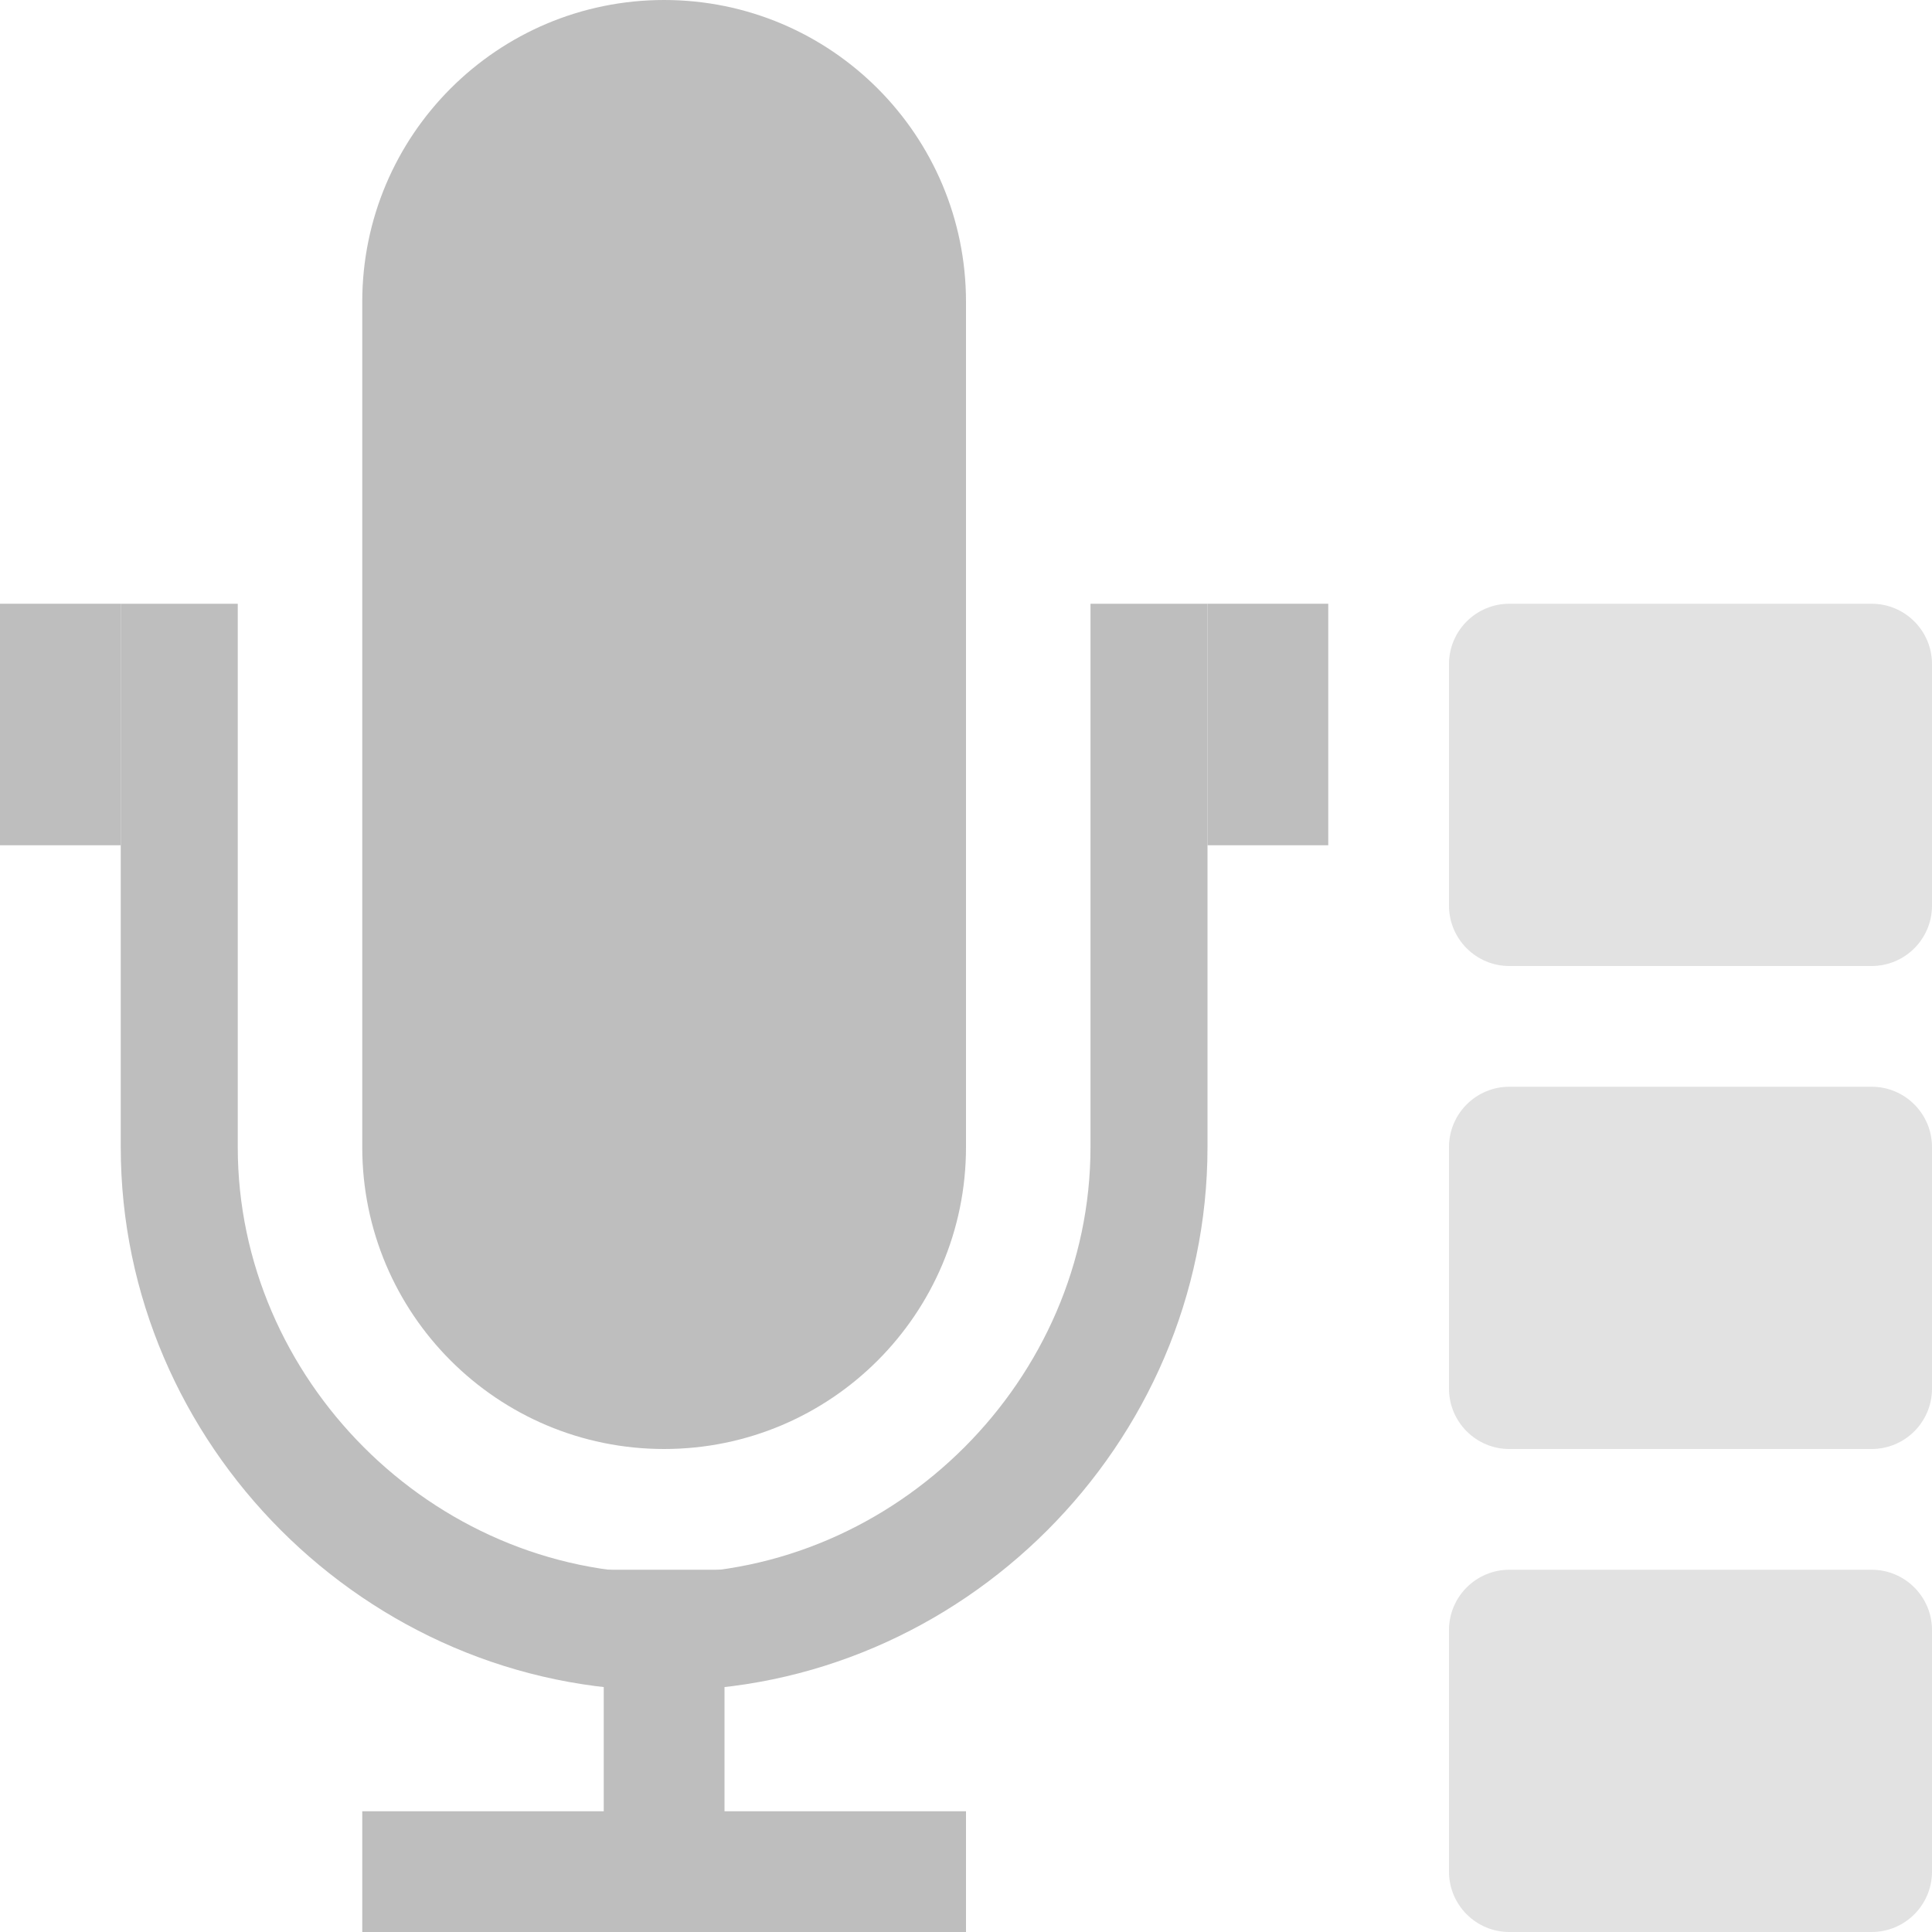
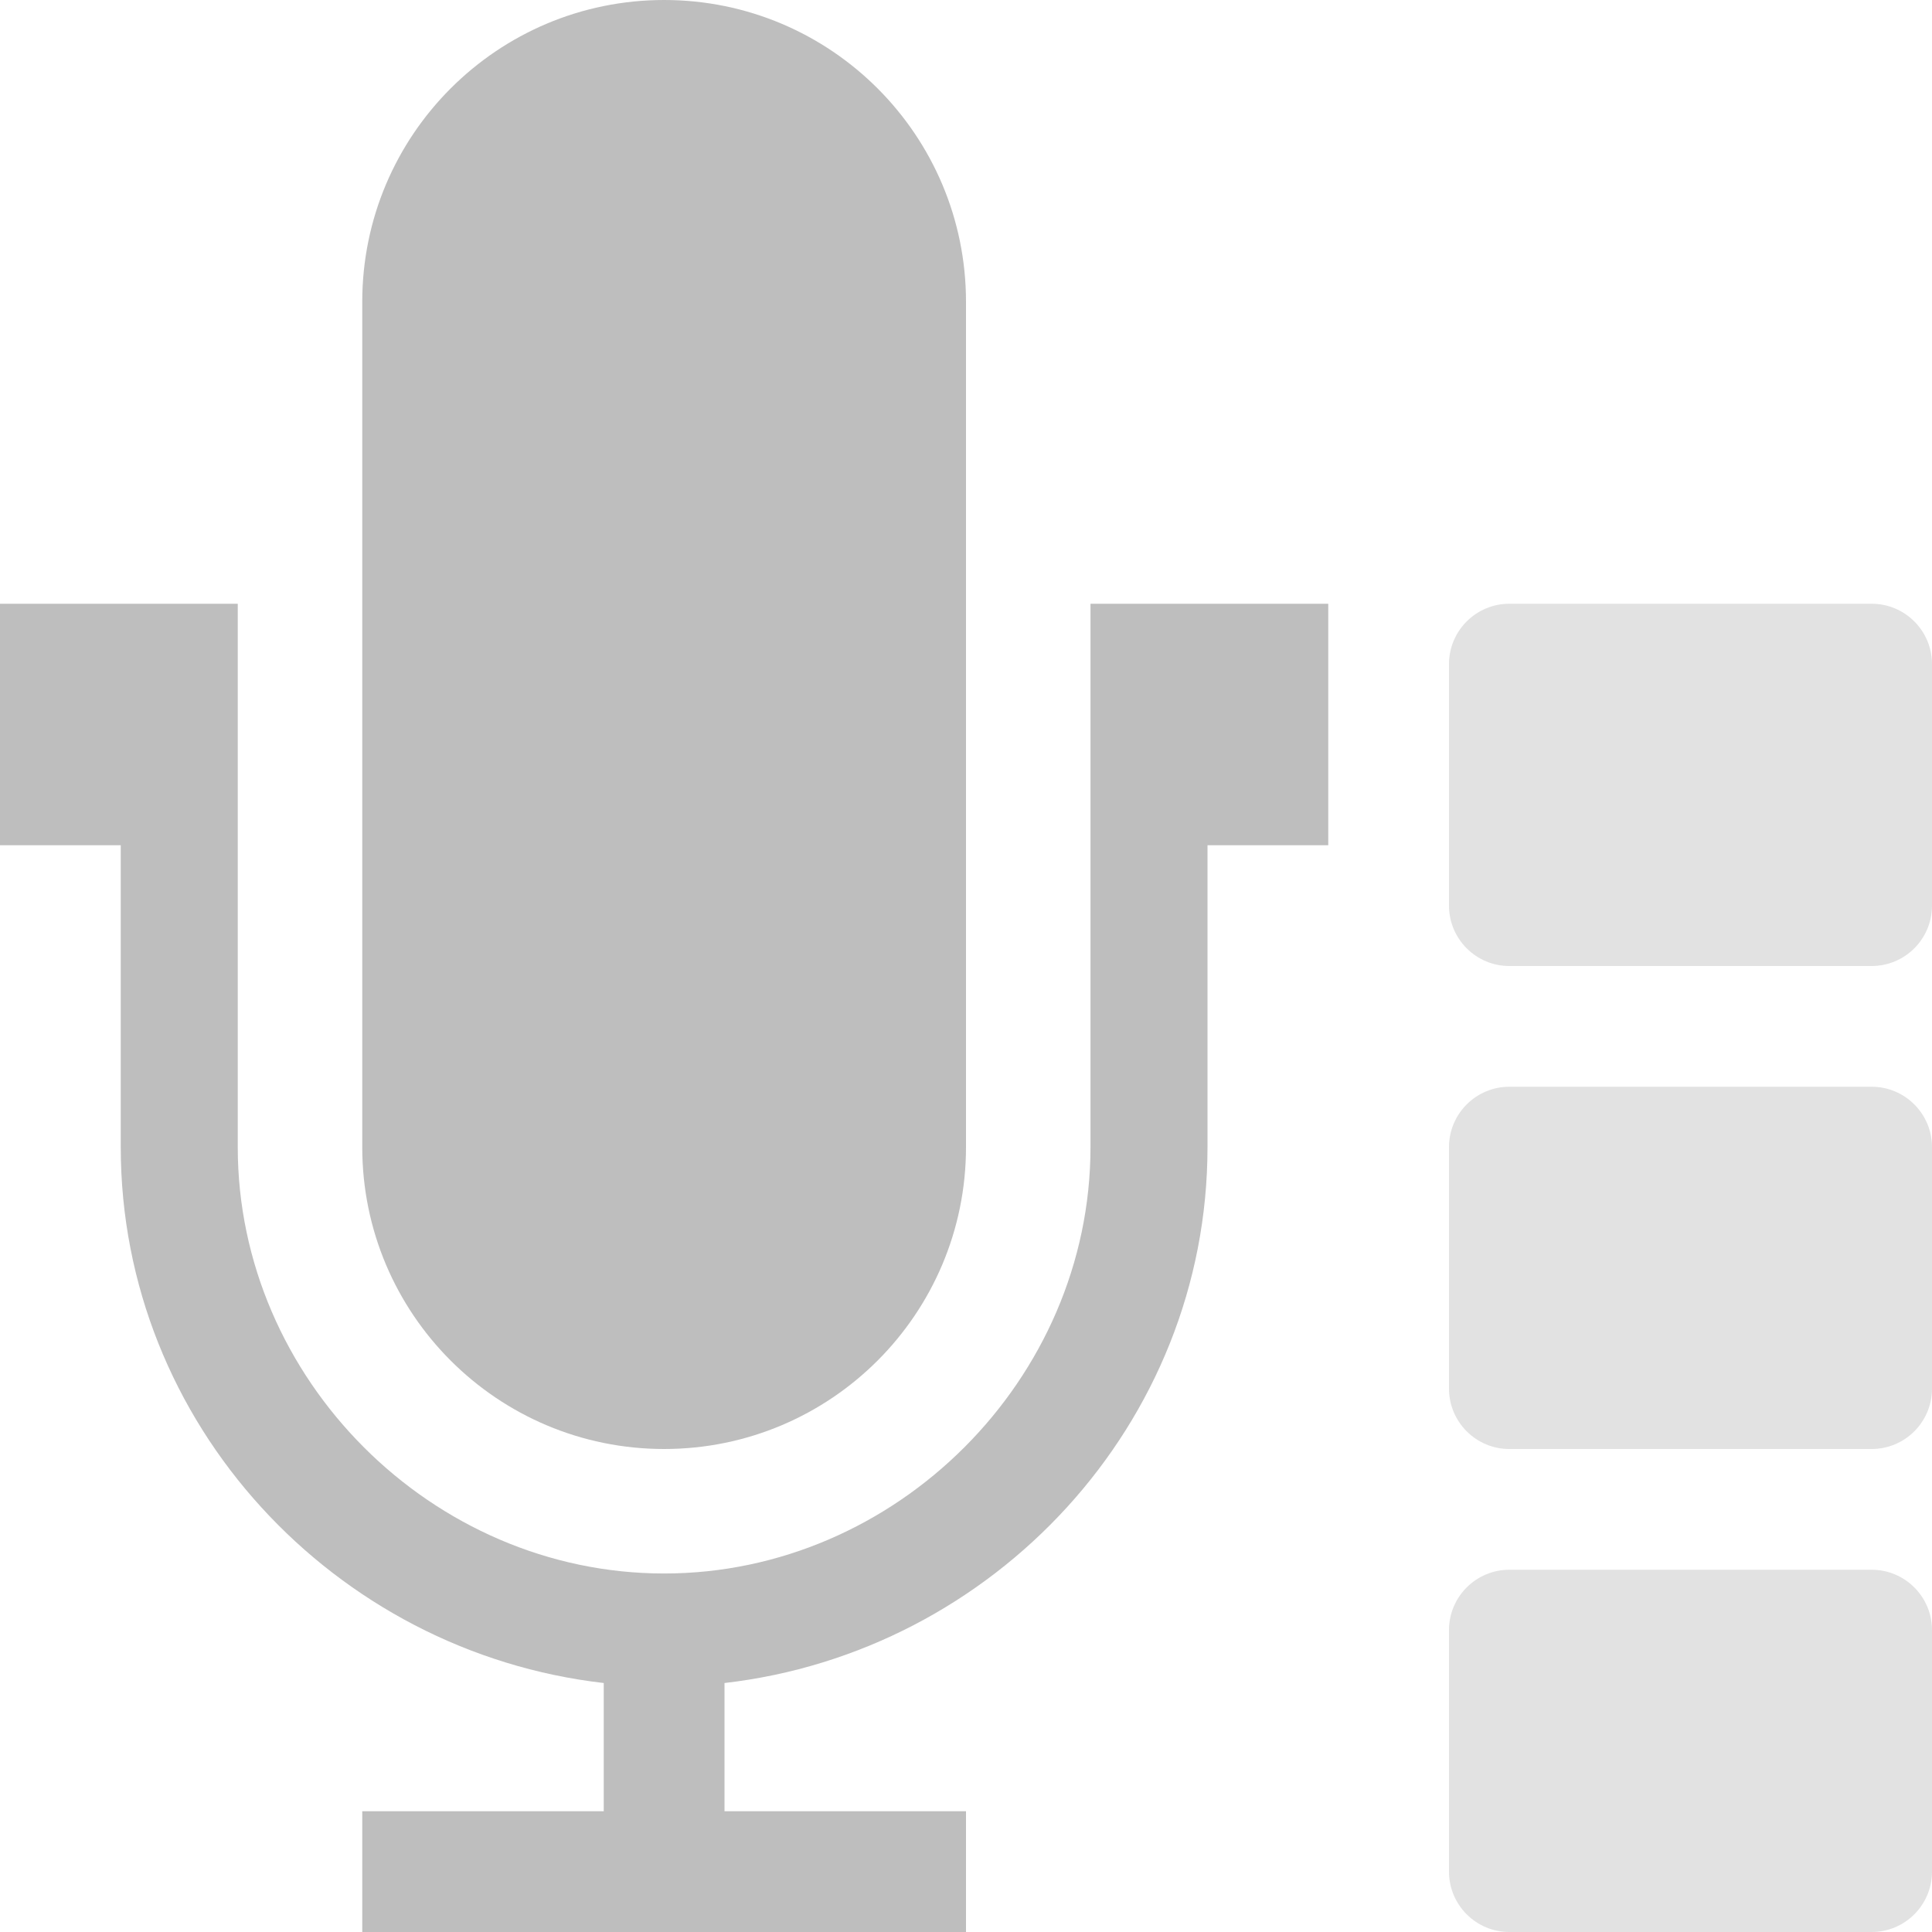
- <svg xmlns="http://www.w3.org/2000/svg" xmlns:xlink="http://www.w3.org/1999/xlink" width="16" height="16" id="svg2" version="1.0">
-   <defs id="defs4">
-     <linearGradient id="linearGradient3171">
-       <stop id="stop3173" offset="0" style="stop-color:#000000;stop-opacity:1;" />
-       <stop id="stop3175" offset="1" style="stop-color:#000000;stop-opacity:0;" />
-     </linearGradient>
-     <linearGradient xlink:href="#linearGradient3171" id="linearGradient3342" gradientUnits="userSpaceOnUse" x1="4.938" y1="11" x2="8" y2="11" />
-     <linearGradient id="linearGradient3266">
-       <stop id="stop3268" offset="0" style="stop-color:#505050;stop-opacity:1;" />
-       <stop id="stop3270" offset="1" style="stop-color:#505050;stop-opacity:0;" />
-     </linearGradient>
-     <linearGradient xlink:href="#linearGradient3266" id="linearGradient3340" gradientUnits="userSpaceOnUse" gradientTransform="translate(2,0)" x1="3.889" y1="15.657" x2="4.329" y2="12.843" />
-     <linearGradient xlink:href="#linearGradient3242" id="linearGradient3338" gradientUnits="userSpaceOnUse" x1="3.5" y1="14.031" x2="3.5" y2="7.996" />
-     <linearGradient id="linearGradient3242">
-       <stop id="stop3244" offset="0" style="stop-color:#505050;stop-opacity:1;" />
-       <stop style="stop-color:#a7a7a7;stop-opacity:1;" offset="0.5" id="stop3260" />
-       <stop style="stop-color:#ffffff;stop-opacity:1;" offset="0.7" id="stop3250" />
-       <stop id="stop3246" offset="1" style="stop-color:#c8c8c8;stop-opacity:1;" />
-     </linearGradient>
-     <linearGradient xlink:href="#linearGradient3242" id="linearGradient3336" gradientUnits="userSpaceOnUse" x1="7.613" y1="14.757" x2="5.525" y2="7.243" />
-     <linearGradient id="ShadowGradient">
-       <stop style="stop-color:#000000;stop-opacity:1;" offset="0" id="stop3393" />
-       <stop style="stop-color:#000000;stop-opacity:0;" offset="1" id="stop3395" />
-     </linearGradient>
-     <linearGradient id="StandardGradient">
-       <stop style="stop-color:#000000;stop-opacity:1;" offset="0" id="stop3389" />
-       <stop style="stop-color:#646464;stop-opacity:1;" offset="1" id="stop3391" />
-     </linearGradient>
-     <linearGradient xlink:href="#StandardGradient" id="linearGradient3381" x1="9.938" y1="3" x2="9.938" y2="19.018" gradientUnits="userSpaceOnUse" />
-     <linearGradient xlink:href="#StandardGradient" id="linearGradient3782" x1="9.75" y1="5" x2="9.75" y2="19.056" gradientUnits="userSpaceOnUse" gradientTransform="translate(0,-1)" />
-     <linearGradient xlink:href="#StandardGradient" id="linearGradient2400" gradientUnits="userSpaceOnUse" gradientTransform="translate(-9,10)" x1="9.75" y1="5" x2="9.75" y2="19.056" />
-     <linearGradient xlink:href="#StandardGradient" id="linearGradient3174" gradientUnits="userSpaceOnUse" gradientTransform="matrix(0.7071068,0.7071068,-0.7071068,0.7071068,0.8856249,4.153634)" x1="9.75" y1="5" x2="9.75" y2="19.056" />
-     <linearGradient xlink:href="#StandardGradient" id="linearGradient3178" gradientUnits="userSpaceOnUse" gradientTransform="matrix(0,1,-1,0,12.00982,7.009822)" x1="9.75" y1="5" x2="9.75" y2="19.056" />
-     <linearGradient xlink:href="#StandardGradient" id="linearGradient3182" gradientUnits="userSpaceOnUse" gradientTransform="matrix(-0.7071068,0.7071068,-0.7071068,-0.7071068,17.85619,16.89545)" x1="9.75" y1="5" x2="9.75" y2="19.056" />
-     <linearGradient xlink:href="#StandardGradient" id="linearGradient3186" gradientUnits="userSpaceOnUse" gradientTransform="matrix(-1,0,0,-1,15,28.01964)" x1="9.75" y1="5" x2="9.75" y2="19.056" />
-     <linearGradient xlink:href="#StandardGradient" id="linearGradient3190" gradientUnits="userSpaceOnUse" gradientTransform="matrix(-0.7071068,-0.7071068,0.7071068,-0.7071068,5.114375,33.86601)" x1="9.75" y1="5" x2="9.75" y2="19.056" />
-     <linearGradient xlink:href="#StandardGradient" id="linearGradient3194" gradientUnits="userSpaceOnUse" gradientTransform="matrix(0,-1,1,0,-6.009822,31.00982)" x1="9.75" y1="5" x2="9.75" y2="19.056" />
-     <linearGradient xlink:href="#StandardGradient" id="linearGradient3198" gradientUnits="userSpaceOnUse" gradientTransform="matrix(0.7071068,-0.7071068,0.7071068,0.7071068,-11.85619,21.1242)" x1="9.75" y1="5" x2="9.75" y2="19.056" />
-     <linearGradient xlink:href="#StandardGradient" id="linearGradient3224" gradientUnits="userSpaceOnUse" gradientTransform="matrix(0.7071068,0.7071068,-0.7071068,0.7071068,11.29289,-6.263456)" x1="9.75" y1="5" x2="9.75" y2="19.056" />
-     <linearGradient xlink:href="#StandardGradient" id="linearGradient2407" gradientUnits="userSpaceOnUse" gradientTransform="translate(-22,-5)" x1="9.75" y1="5" x2="9.75" y2="19.056" />
-     <linearGradient xlink:href="#StandardGradient" id="linearGradient3228" x1="6.701" y1="1" x2="6.701" y2="15.001" gradientUnits="userSpaceOnUse" />
-     <linearGradient xlink:href="#linearGradient3171" id="linearGradient2630" gradientUnits="userSpaceOnUse" x1="4.938" y1="11" x2="8" y2="11" gradientTransform="translate(4.8043455e-2,-1.054602)" />
-     <linearGradient xlink:href="#linearGradient3266" id="linearGradient2633" gradientUnits="userSpaceOnUse" gradientTransform="translate(2.048043,-1.054602)" x1="3.889" y1="15.657" x2="4.329" y2="12.843" />
-     <linearGradient xlink:href="#linearGradient3242" id="linearGradient2636" gradientUnits="userSpaceOnUse" x1="3.5" y1="14.031" x2="3.5" y2="7.996" gradientTransform="translate(4.8043455e-2,-1.054602)" />
-     <linearGradient xlink:href="#linearGradient3242" id="linearGradient2639" gradientUnits="userSpaceOnUse" x1="7.613" y1="14.757" x2="5.525" y2="7.243" gradientTransform="translate(4.8043455e-2,-1.054602)" />
-     <linearGradient xlink:href="#linearGradient3242" id="linearGradient2641" gradientUnits="userSpaceOnUse" gradientTransform="translate(-2,-3)" x1="7.613" y1="14.757" x2="5.525" y2="7.243" />
-     <linearGradient xlink:href="#StandardGradient" id="linearGradient3421" x1="8.438" y1="1" x2="8.438" y2="15.008" gradientUnits="userSpaceOnUse" />
-     <linearGradient xlink:href="#StandardGradient" id="linearGradient2433" gradientUnits="userSpaceOnUse" x1="8.438" y1="1" x2="8.438" y2="15.008" gradientTransform="matrix(1.239731,0,0,1,-2.145046,0)" />
-     <linearGradient xlink:href="#StandardGradient" id="linearGradient2435" gradientUnits="userSpaceOnUse" x1="8.438" y1="1" x2="8.438" y2="15.008" gradientTransform="matrix(1.306501,0,0,1,-3.664489,0)" />
-     <linearGradient xlink:href="#StandardGradient" id="linearGradient2437" gradientUnits="userSpaceOnUse" x1="8.438" y1="1" x2="8.438" y2="15.008" gradientTransform="matrix(1.315615,0,0,1,-4.720049,0)" />
-     <linearGradient xlink:href="#StandardGradient" id="linearGradient2898" gradientUnits="userSpaceOnUse" x1="8.438" y1="1" x2="8.438" y2="15.008" />
-     <linearGradient xlink:href="#linearGradient4081" id="linearGradient3538" gradientUnits="userSpaceOnUse" gradientTransform="translate(1,0)" x1="16.5" y1="19.543" x2="16.5" y2="2.5" />
-     <linearGradient id="linearGradient4081">
-       <stop style="stop-color:#aaaaaa;stop-opacity:1;" offset="0" id="stop4083" />
-       <stop style="stop-color:#f0f0f0;stop-opacity:1;" offset="1" id="stop4085" />
-     </linearGradient>
-     <linearGradient xlink:href="#linearGradient4081" id="linearGradient3542" gradientUnits="userSpaceOnUse" gradientTransform="translate(-4,-3)" x1="10.505" y1="15.281" x2="10.505" y2="6.746" />
-     <linearGradient id="linearGradient2926">
-       <stop style="stop-color:#aaaaaa;stop-opacity:1;" offset="0" id="stop2928" />
-       <stop style="stop-color:#f0f0f0;stop-opacity:1;" offset="1" id="stop2930" />
-     </linearGradient>
-     <linearGradient xlink:href="#linearGradient4081" id="linearGradient3540" gradientUnits="userSpaceOnUse" gradientTransform="translate(-4,-3)" x1="14.525" y1="17.419" x2="14.525" y2="4.625" />
-     <linearGradient id="linearGradient2933">
-       <stop style="stop-color:#aaaaaa;stop-opacity:1;" offset="0" id="stop2935" />
-       <stop style="stop-color:#f0f0f0;stop-opacity:1;" offset="1" id="stop2937" />
-     </linearGradient>
-     <linearGradient y2="2.5" x2="16.5" y1="19.543" x1="16.5" gradientTransform="translate(-4,-3)" gradientUnits="userSpaceOnUse" id="linearGradient2942" xlink:href="#linearGradient4081" />
-     <linearGradient xlink:href="#linearGradient4081" id="linearGradient2945" gradientUnits="userSpaceOnUse" gradientTransform="translate(-4,-3)" x1="16.5" y1="19.543" x2="16.5" y2="2.5" />
-     <linearGradient xlink:href="#linearGradient4081" id="linearGradient2948" gradientUnits="userSpaceOnUse" gradientTransform="matrix(1,0,0,0.9435237,-4,-2.375231)" x1="16.5" y1="19.543" x2="16.5" y2="2.5" />
-     <linearGradient xlink:href="#StandardGradient" id="linearGradient2950" gradientUnits="userSpaceOnUse" x1="8.438" y1="1" x2="8.438" y2="15.008" />
-     <linearGradient xlink:href="#StandardGradient" id="linearGradient3729" gradientUnits="userSpaceOnUse" x1="8.438" y1="1" x2="8.438" y2="15.008" gradientTransform="translate(0,1)" />
-     <linearGradient xlink:href="#StandardGradient" id="linearGradient3731" gradientUnits="userSpaceOnUse" x1="8.438" y1="1" x2="8.438" y2="15.008" />
-     <linearGradient id="StandardGradient-1" gradientTransform="scale(1.146726,0.8720476)" x1="7.19" y1="6.955" x2="7.19" y2="18.319" gradientUnits="userSpaceOnUse">
-       <stop style="stop-color:#000000;stop-opacity:0.863;" offset="0" id="stop3280" />
-       <stop style="stop-color:#000000;stop-opacity:0.471;" offset="1" id="stop3282" />
-     </linearGradient>
-     <linearGradient y2="18.319" x2="7.19" y1="6.955" x1="7.19" gradientTransform="matrix(1.146726,0,0,0.8720476,2.519674,8.538319)" gradientUnits="userSpaceOnUse" id="linearGradient3785" xlink:href="#StandardGradient-1" />
-     <linearGradient xlink:href="#StandardGradient-1" id="linearGradient3804" gradientUnits="userSpaceOnUse" x1="8.438" y1="1" x2="8.438" y2="15.008" />
-     <linearGradient xlink:href="#StandardGradient-1" id="linearGradient3808" gradientUnits="userSpaceOnUse" x1="8.438" y1="1" x2="8.438" y2="15.008" gradientTransform="translate(0,1)" />
-     <linearGradient xlink:href="#StandardGradient-1" id="linearGradient3812" gradientUnits="userSpaceOnUse" x1="8.438" y1="1" x2="8.438" y2="15.008" />
-     <linearGradient xlink:href="#StandardGradient-1" id="linearGradient3817" gradientUnits="userSpaceOnUse" x1="8.438" y1="1" x2="8.438" y2="15.008" gradientTransform="translate(-20,0)" />
-     <clipPath clipPathUnits="userSpaceOnUse" id="clipPath3824">
-       <path style="fill:#ff00ff;fill-opacity:1;stroke:none;display:inline" d="m -20,0 0,16 16,0 0,-16 -16,0 z M -7.625,1 C -5.996,2.929 -5,5.343 -5,8 c 1e-6,2.708 -1.032,5.179 -2.719,7.125 l -1.5,-1.25 c 1.364,-1.613 2.188,-3.652 2.188,-5.875 0,-2.164 -0.763,-4.157 -2.062,-5.75 L -7.625,1 z M -9.812,2.844 C -8.663,4.274 -8,6.068 -8,8 c 0,1.988 -0.723,3.804 -1.938,5.25 l -1.5,-1.281 C -10.54,10.862 -10,9.501 -10,8 -10,6.556 -10.507,5.241 -11.344,4.156 l 1.531,-1.312 z m -5.188,1.125 0,8 L -17,10 -18.5,10 C -18.777,10 -19,9.777 -19,9.5 l 0,-3 C -19,6.223 -18.777,6 -18.5,6 l 1.5,0 2,-2.031 z M -12.062,4.75 C -11.393,5.666 -11,6.804 -11,8 c 0,1.259 -0.42,2.432 -1.156,3.375 L -13.688,10.062 C -13.264,9.47 -13,8.769 -13,8 -13,7.282 -13.219,6.63 -13.594,6.062 L -12.062,4.75 z" id="path3826" />
-     </clipPath>
-     <linearGradient xlink:href="#StandardGradient-6" id="linearGradient3750" x1="11" y1="3" x2="11" y2="20.117" gradientUnits="userSpaceOnUse" />
-     <linearGradient id="StandardGradient-6" gradientTransform="matrix(0.9984539,0,0,0.9984539,-0.0459776,0.05767558)" x1="10.71" y1="1.996" x2="10.71" y2="18.974" gradientUnits="userSpaceOnUse">
-       <stop style="stop-color:#000000;stop-opacity:0.863;" offset="0" id="stop3277" />
-       <stop style="stop-color:#000000;stop-opacity:0.471;" offset="1" id="stop3279" />
-     </linearGradient>
-     <linearGradient gradientTransform="matrix(0.7774459,0,0,0.7712153,-0.5548917,-1.376104)" y2="20.117" x2="11" y1="3" x1="11" gradientUnits="userSpaceOnUse" id="linearGradient2954" xlink:href="#StandardGradient-6" />
-     <linearGradient xlink:href="#StandardGradient-6" id="linearGradient2953" gradientUnits="userSpaceOnUse" gradientTransform="matrix(0.7774459,0,0,0.7712153,-0.5548917,-0.3761043)" x1="11" y1="3" x2="11" y2="20.117" />
-     <linearGradient xlink:href="#StandardGradient-6" id="linearGradient2955" gradientUnits="userSpaceOnUse" gradientTransform="matrix(0.7774459,0,0,0.7712153,-0.5548917,-1.376104)" x1="11" y1="3" x2="11" y2="20.117" />
-     <linearGradient xlink:href="#StandardGradient-6" id="linearGradient3732" gradientUnits="userSpaceOnUse" gradientTransform="matrix(0.7774459,0,0,0.7712153,-0.5548917,-0.3761043)" x1="11" y1="3" x2="11" y2="20.117" />
-     <linearGradient xlink:href="#StandardGradient-6" id="linearGradient3736" gradientUnits="userSpaceOnUse" gradientTransform="matrix(0.7774459,0,0,0.7712153,-0.5548917,-1.376104)" x1="11" y1="3" x2="11" y2="20.117" />
-     <linearGradient xlink:href="#StandardGradient-6" id="linearGradient3741" gradientUnits="userSpaceOnUse" gradientTransform="matrix(0.7774459,0,0,0.7712153,-20.55489,-1.376104)" x1="11" y1="3" x2="11" y2="20.117" />
-     <clipPath clipPathUnits="userSpaceOnUse" id="clipPath3748">
-       <path style="fill:#ff00ff;fill-opacity:1;stroke:none;display:inline" d="m -20,0 0,16 16,0 0,-16 -16,0 z M -15.5,1.469 -12,3.938 -8.5,1.469 -5,3.938 -8.5,6.625 -5,8.969 -12,14 -19,8.969 -15.5,6.625 -19,3.938 -15.5,1.469 z" id="path3750" />
-     </clipPath>
-     <linearGradient xlink:href="#StandardGradient-6" id="linearGradient3752" x1="10.974" y1="1.082" x2="10.974" y2="8.948" gradientUnits="userSpaceOnUse" />
-     <linearGradient xlink:href="#StandardGradient-6" id="linearGradient3754" x1="3.855" y1="7.119" x2="3.855" y2="15.008" gradientUnits="userSpaceOnUse" />
-     <linearGradient xlink:href="#StandardGradient-6" id="linearGradient3760" gradientUnits="userSpaceOnUse" x1="3.855" y1="7.119" x2="3.855" y2="15.008" />
-     <linearGradient xlink:href="#StandardGradient-6" id="linearGradient3765" gradientUnits="userSpaceOnUse" x1="3.855" y1="7.119" x2="3.855" y2="15.008" gradientTransform="translate(0,1)" />
-     <linearGradient xlink:href="#StandardGradient-6" id="linearGradient3771" gradientUnits="userSpaceOnUse" x1="3.855" y1="7.119" x2="3.855" y2="15.008" />
-     <linearGradient xlink:href="#StandardGradient-6" id="linearGradient3773" gradientUnits="userSpaceOnUse" gradientTransform="translate(0,1)" x1="3.855" y1="7.119" x2="3.855" y2="15.008" />
-     <linearGradient xlink:href="#StandardGradient-6" id="linearGradient3778" gradientUnits="userSpaceOnUse" x1="3.855" y1="7.119" x2="3.855" y2="15.008" />
-     <linearGradient xlink:href="#StandardGradient-6" id="linearGradient3790" gradientUnits="userSpaceOnUse" x1="3.855" y1="7.119" x2="3.855" y2="15.008" gradientTransform="translate(0.01442091,-0.014421)" />
-     <linearGradient xlink:href="#StandardGradient-6" id="linearGradient3796" gradientUnits="userSpaceOnUse" gradientTransform="translate(-19.98558,-0.014421)" x1="3.855" y1="7.119" x2="3.855" y2="15.008" />
-     <linearGradient xlink:href="#StandardGradient-6" id="linearGradient3798" gradientUnits="userSpaceOnUse" x1="10.974" y1="1.082" x2="10.974" y2="8.948" gradientTransform="translate(-20,0)" />
-     <clipPath clipPathUnits="userSpaceOnUse" id="clipPath3806">
-       <path style="fill:#ff00ff;fill-opacity:1;stroke:none;display:inline" d="m -20,0 0,16 16,0 0,-16 -16,0 z m 14.281,1 c 0.183,0 0.365,0.084 0.5,0.219 0.269,0.269 0.269,0.731 0,1 L -8.031,5 l 0,1.531 a 0.528,0.526 0 0 1 -0.156,0.375 L -10.156,8.875 a 0.528,0.526 0 0 1 -0.062,0.031 l -2.688,-2.688 a 0.528,0.526 0 0 1 0,-0.031 0.528,0.526 0 0 1 0.031,-0.031 l 1.969,-1.969 a 0.528,0.526 0 0 1 0.375,-0.156 l 1.531,0 2.781,-2.812 C -6.084,1.084 -5.901,1 -5.719,1 z m -8.125,6.125 a 0.528,0.526 0 0 1 0.031,0 l 2.688,2.688 a 0.528,0.526 0 0 1 0,0.031 0.528,0.526 0 0 1 -0.031,0.031 L -13.125,11.844 A 0.528,0.526 0 0 1 -13.5,12 l -1.531,0 -2.781,2.812 c -0.269,0.269 -0.731,0.269 -1,0 -0.269,-0.269 -0.269,-0.731 0,-1 L -16,11.031 -16,9.5 a 0.528,0.526 0 0 1 0.156,-0.375 L -13.875,7.156 A 0.528,0.526 0 0 1 -13.844,7.125 z" id="path3808" />
-     </clipPath>
-     <linearGradient xlink:href="#StandardGradient-1" id="linearGradient3720" x1="7" y1="1" x2="7" y2="14.038" gradientUnits="userSpaceOnUse" />
-     <linearGradient xlink:href="#StandardGradient-1" id="linearGradient3726" gradientUnits="userSpaceOnUse" x1="7" y1="1" x2="7" y2="14.038" gradientTransform="translate(0,1)" />
-     <linearGradient xlink:href="#StandardGradient-1" id="linearGradient3728" gradientUnits="userSpaceOnUse" x1="7" y1="1" x2="7" y2="14.038" />
-     <linearGradient xlink:href="#StandardGradient-1" id="linearGradient3733" gradientUnits="userSpaceOnUse" x1="7" y1="1" x2="7" y2="14.038" gradientTransform="translate(0,1)" />
-     <linearGradient xlink:href="#StandardGradient-1" id="linearGradient3737" gradientUnits="userSpaceOnUse" x1="7" y1="1" x2="7" y2="14.038" />
-     <linearGradient xlink:href="#StandardGradient-1" id="linearGradient3742" gradientUnits="userSpaceOnUse" x1="7" y1="1" x2="7" y2="14.038" gradientTransform="translate(-20,0)" />
-     <clipPath clipPathUnits="userSpaceOnUse" id="clipPath3749">
-       <path style="fill:#ff00ff;fill-opacity:1;stroke:none;display:inline" d="m -20,0 0,11 c 0,-0.554 0.446,-1 1,-1 l 1,0 c 0.554,0 1,0.446 1,1 l 0,2 c 0,0.554 -0.446,1 -1,1 l -1,0 c -0.554,0 -1,-0.446 -1,-1 l 0,3 16,0 0,-16 -16,0 z m 13,1 1,0 c 0.554,0 1,0.446 1,1 l 0,11 c 0,0.554 -0.446,1 -1,1 l -1,0 c -0.554,0 -1,-0.446 -1,-1 L -8,2 c 0,-0.554 0.446,-1 1,-1 z m -4,3 1,0 c 0.554,0 1,0.446 1,1 l 0,8 c 0,0.554 -0.446,1 -1,1 l -1,0 c -0.554,0 -1,-0.446 -1,-1 l 0,-8 c 0,-0.554 0.446,-1 1,-1 z m -4,3 1,0 c 0.554,0 1,0.446 1,1 l 0,5 c 0,0.554 -0.446,1 -1,1 l -1,0 c -0.554,0 -1,-0.446 -1,-1 l 0,-5 c 0,-0.554 0.446,-1 1,-1 z" id="path3751" />
-     </clipPath>
-     <clipPath clipPathUnits="userSpaceOnUse" id="clipPath3820">
-       <path style="fill:#ff00ff;fill-opacity:1;stroke:none;display:inline" d="m -19.536,3 0,16 16,0 0,-16 -16,0 z m 6,1 4,0 c 0.554,0 1,0.446 1,1 l 0,4 1,0 c 0.554,0 1,0.446 1,1 l 0,6 c 0,0.554 -0.446,1 -1,1 l -8,0 c -0.554,0 -1,-0.446 -1,-1 l 0,-6 c 0,-0.554 0.446,-1 1,-1 l 1,0 0,-4 c 0,-0.554 0.446,-1 1,-1 z m 1,2 0,3 2,0 0,-3 -2,0 z" id="path3822" />
-     </clipPath>
-     <linearGradient xlink:href="#linearGradient4036" id="linearGradient3790-0" gradientUnits="userSpaceOnUse" gradientTransform="translate(-0.4642613,-2.999982)" x1="8.464" y1="4" x2="8.464" y2="17.038" />
-     <linearGradient gradientUnits="userSpaceOnUse" y2="17.924" x2="11.64" y1="4.078" x1="11.64" id="linearGradient4036">
-       <stop id="stop4038" offset="0" style="stop-color:#282828;stop-opacity:1;" />
-       <stop id="stop4040" offset="1" style="stop-color:#787878;stop-opacity:1;" />
-     </linearGradient>
-     <linearGradient xlink:href="#linearGradient4036" id="linearGradient6070" gradientUnits="userSpaceOnUse" gradientTransform="translate(-0.4642616,-2.999982)" x1="8.464" y1="4" x2="8.464" y2="17.038" />
-     <linearGradient xlink:href="#linearGradient4036" id="linearGradient6074" gradientUnits="userSpaceOnUse" gradientTransform="translate(-0.4642616,-2.999982)" x1="8.464" y1="4" x2="8.464" y2="17.038" />
-     <linearGradient xlink:href="#StandardGradient-1-0" id="linearGradient3720-9" x1="7" y1="1" x2="7" y2="14.038" gradientUnits="userSpaceOnUse" />
-     <linearGradient id="StandardGradient-1-0" gradientTransform="scale(1.146726,0.8720476)" x1="7.19" y1="6.955" x2="7.19" y2="18.319" gradientUnits="userSpaceOnUse">
-       <stop style="stop-color:#000000;stop-opacity:0.863;" offset="0" id="stop3280-6" />
-       <stop style="stop-color:#000000;stop-opacity:0.471;" offset="1" id="stop3282-7" />
-     </linearGradient>
-     <linearGradient gradientTransform="translate(-4,0)" y2="14.038" x2="7" y1="1" x1="7" gradientUnits="userSpaceOnUse" id="linearGradient3129" xlink:href="#StandardGradient-1-0" />
-     <linearGradient y2="80" x2="56" y1="16" x1="56" gradientTransform="matrix(0.2061701,0,0,0.2061701,-1.896166,-2.308506)" gradientUnits="userSpaceOnUse" id="linearGradient3808-9" xlink:href="#StandardGradient-3" />
-     <linearGradient id="StandardGradient-3" gradientTransform="scale(0.9219544,1.084652)" x1="11.999" y1="0.922" x2="11.999" y2="19.387" gradientUnits="userSpaceOnUse">
-       <stop style="stop-color:#000000;stop-opacity:0.863;" offset="0" id="stop3283-5" />
-       <stop style="stop-color:#000000;stop-opacity:0.471;" offset="1" id="stop2651-2" />
-     </linearGradient>
-   </defs>
-   <g id="layer1">
-     <rect style="color:#000000;fill:#bebebe;fill-opacity:1;fill-rule:nonzero;stroke:none;stroke-width:0.8;marker:none;visibility:visible;display:inline;overflow:visible;enable-background:accumulate" id="rect3139" width="5" height="12" x="3" y="0" rx="2.5" />
-     <rect style="color:#000000;fill:#bebebe;fill-opacity:1;fill-rule:nonzero;stroke:none;stroke-width:0.8;marker:none;visibility:visible;display:inline;overflow:visible;enable-background:accumulate" id="rect3143" width="1" height="2" x="0" y="5" />
-     <rect y="5" x="10" height="2" width="1" id="rect3145" style="color:#000000;fill:#bebebe;fill-opacity:1;fill-rule:nonzero;stroke:none;stroke-width:0.8;marker:none;visibility:visible;display:inline;overflow:visible;enable-background:accumulate" />
-     <rect style="color:#000000;fill:#bebebe;fill-opacity:1;fill-rule:nonzero;stroke:none;stroke-width:0.8;marker:none;visibility:visible;display:inline;overflow:visible;enable-background:accumulate" id="rect3147" width="1" height="3" x="5" y="13" />
-     <rect style="color:#000000;fill:#bebebe;fill-opacity:1;fill-rule:nonzero;stroke:none;stroke-width:0.8;marker:none;visibility:visible;display:inline;overflow:visible;enable-background:accumulate" id="rect3149" width="5" height="1" x="3" y="15" />
-     <path style="color:#000000;fill:#bebebe;fill-opacity:1;fill-rule:nonzero;stroke:none;stroke-width:0.8;marker:none;visibility:visible;display:inline;overflow:visible;enable-background:accumulate" d="M 1,5 1,9.5 C 1,11.962 3.038,14 5.5,14 7.962,14 10,11.962 10,9.5 L 10,5 9.031,5 l 0,4.5 c 0,1.922 -1.609,3.531 -3.531,3.531 -1.922,0 -3.531,-1.609 -3.531,-3.531 l 0,-4.5 z" id="path3929" />
-     <rect style="color:#000000;fill:#bebebe;fill-opacity:1;fill-rule:nonzero;stroke:none;stroke-width:0.8;marker:none;visibility:visible;display:inline;overflow:visible;enable-background:accumulate;opacity:0.45" id="rect3939" width="4" height="3" x="12" y="13" rx="0.5" />
-     <rect rx="0.5" y="9" x="12" height="3" width="4" id="rect3941" style="color:#000000;fill:#bebebe;fill-opacity:1;fill-rule:nonzero;stroke:none;stroke-width:0.8;marker:none;visibility:visible;display:inline;overflow:visible;enable-background:accumulate;opacity:0.45" />
-     <rect style="color:#000000;fill:#bebebe;fill-opacity:1;fill-rule:nonzero;stroke:none;stroke-width:0.8;marker:none;visibility:visible;display:inline;overflow:visible;enable-background:accumulate;opacity:0.45" id="rect3943" width="4" height="3" x="12" y="5" rx="0.5" />
+ <svg xmlns="http://www.w3.org/2000/svg" height="16" width="16" version="1.1">
+   <g fill="#bebebe">
+     <rect rx="2.5" height="12" width="5" y="0" x="3" />
+     <path d="m0 5v2h1v2.5c0 2.292 1.77 4.182 4 4.438v1.062h-2v1h5v-1h-2v-1.062c2.23-0.256 4-2.146 4-4.438v-2.5h1v-2h-1.969v4.5c0 1.922-1.609 3.531-3.531 3.531-1.922 0-3.531-1.609-3.531-3.531v-4.5z" />
+     <rect opacity=".45" rx=".5" height="3" width="4" y="13" x="12" />
+     <rect opacity=".45" rx=".5" height="3" width="4" y="9" x="12" />
+     <rect opacity=".45" rx=".5" height="3" width="4" y="5" x="12" />
  </g>
</svg>
